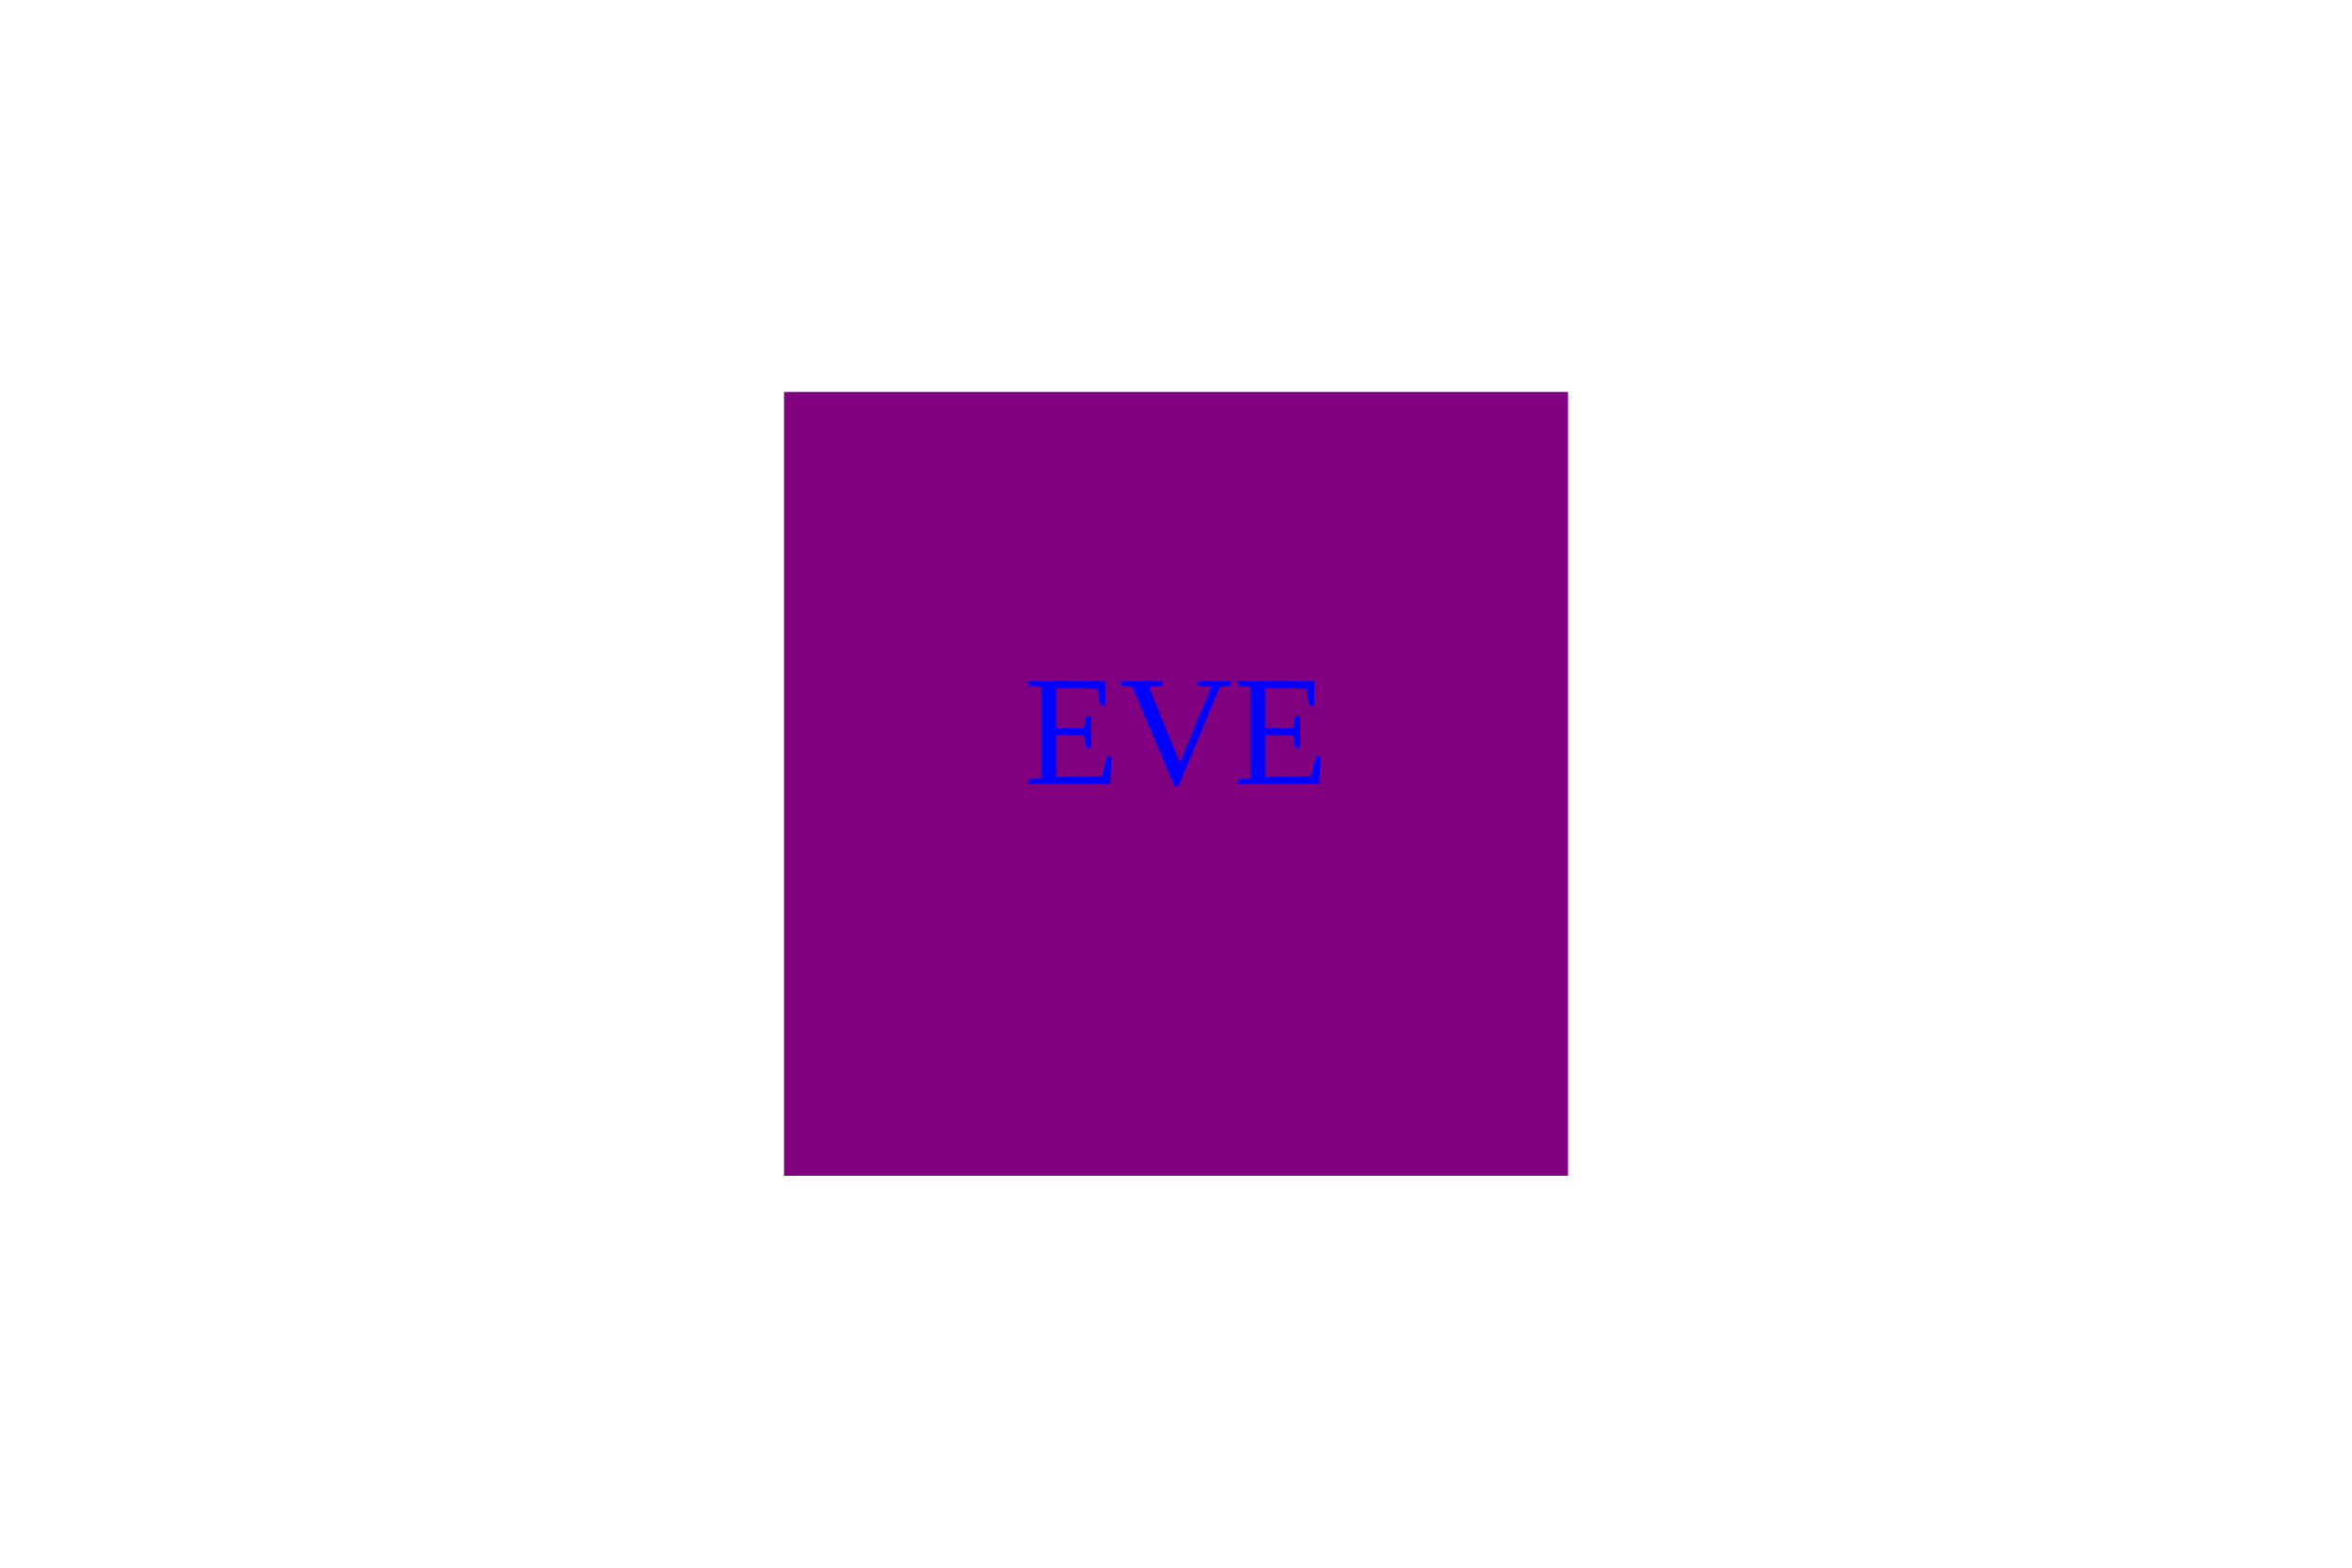
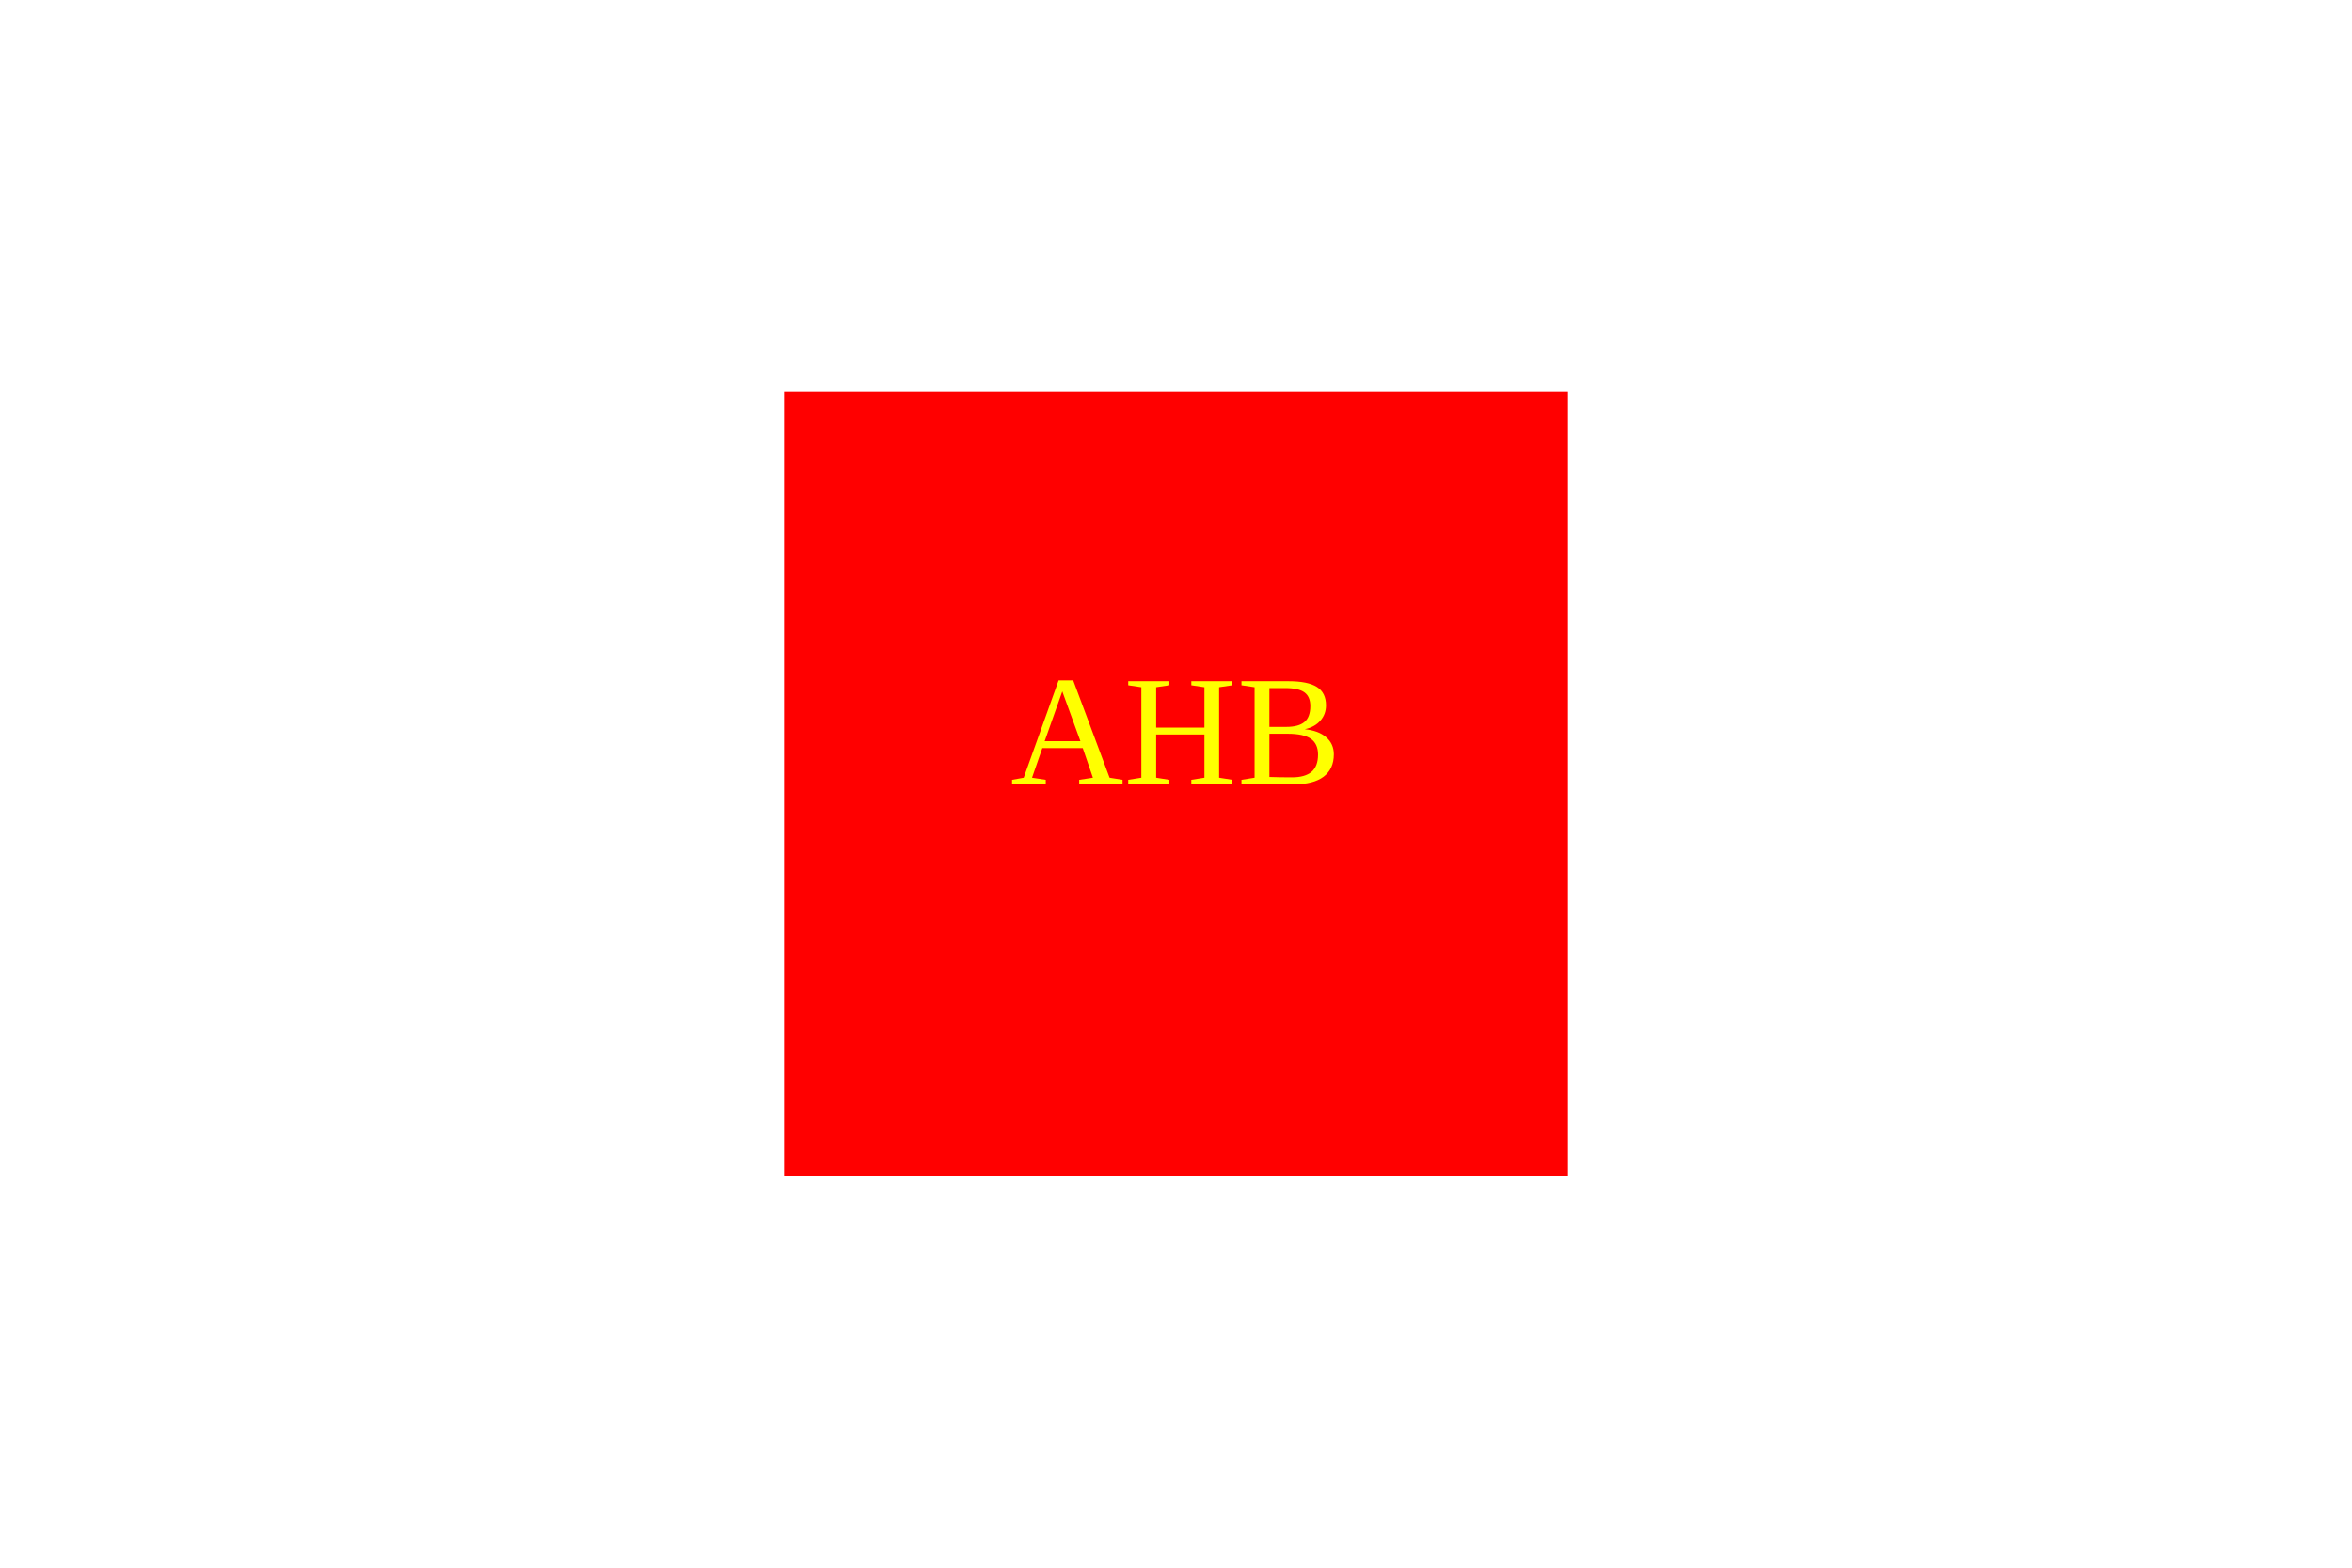
<svg xmlns="http://www.w3.org/2000/svg" width="300" height="200">
-   <rect x="100" y="50" width="100" height="100" fill="purple" />
-   <text x="50%" y="50%" fill="blue" font-size="20px" text-anchor="middle" alignment-baseline="middle">EVE</text>
+   <rect x="100" y="50" width="100" height="100" fill="red" />
+   <text x="50%" y="50%" fill="yellow" font-size="20px" text-anchor="middle" alignment-baseline="middle">AHB</text>
</svg>
